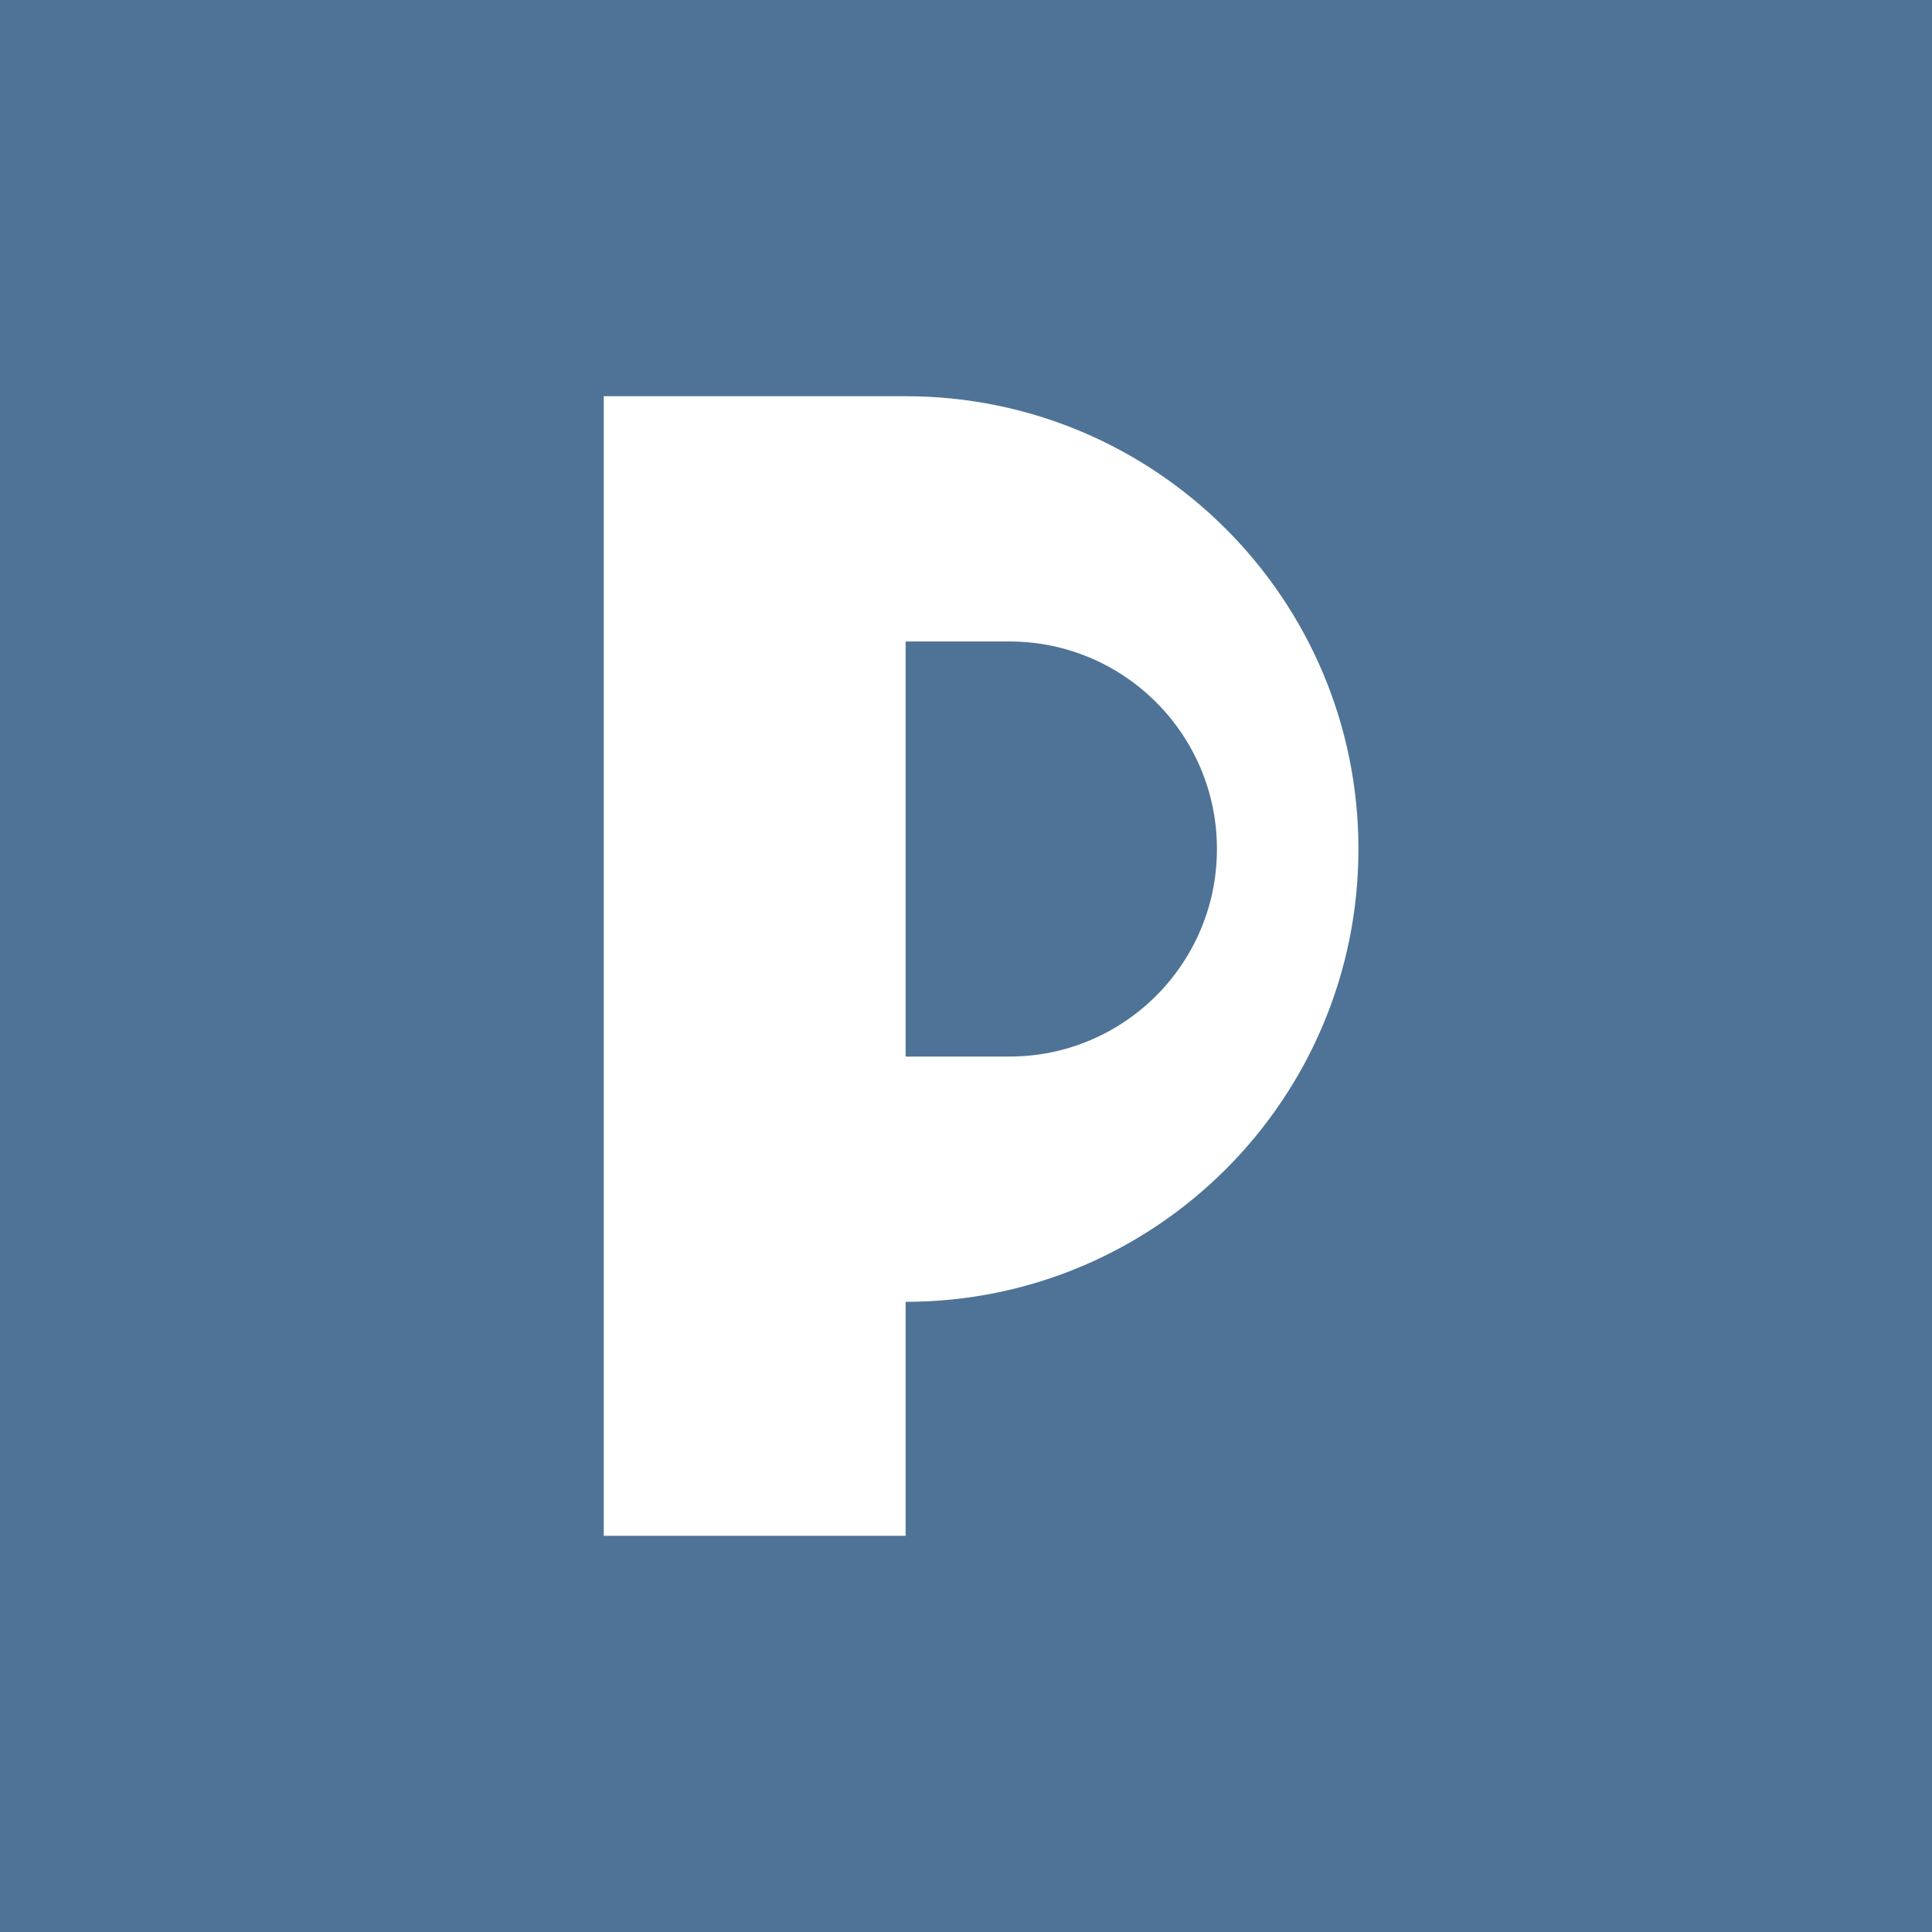
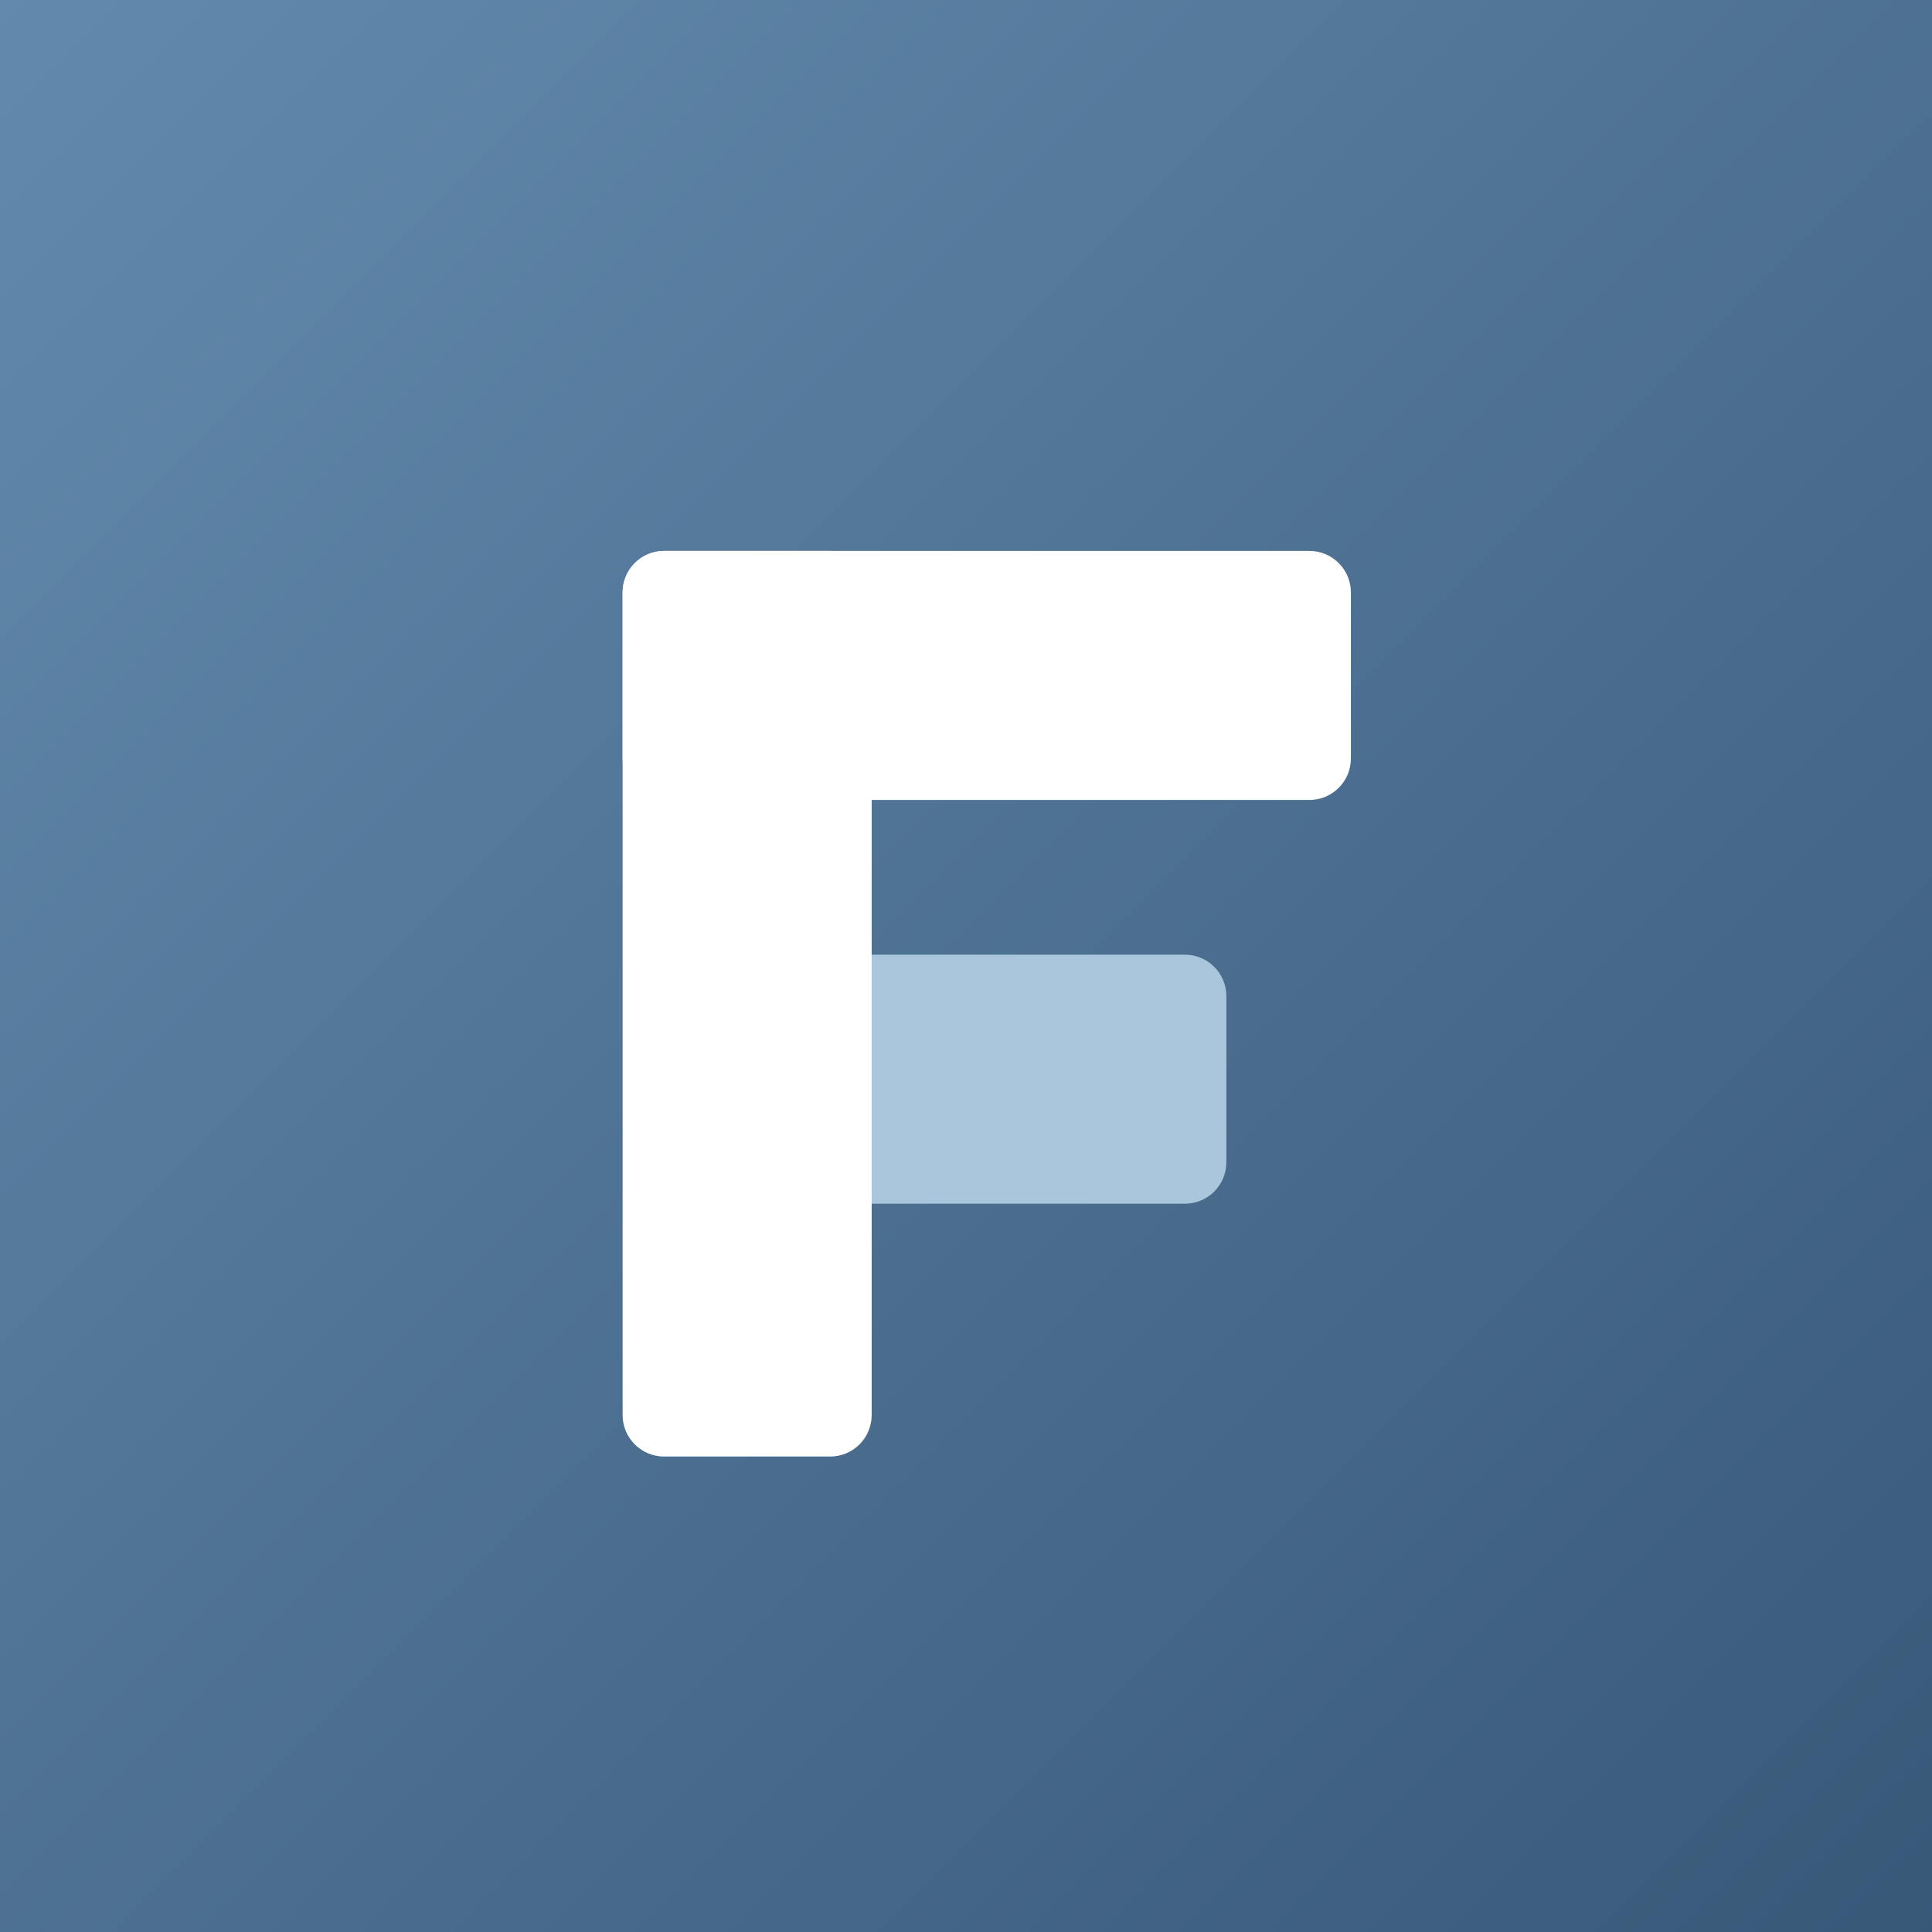
<svg xmlns="http://www.w3.org/2000/svg" viewBox="0 0 1024 1024">
-   <rect width="1024" height="1024" fill="#4E7397" />
-   <path fill="#FFFFFF" fill-rule="evenodd" d="M320 210H480a240 240 0 0 1 0 480V814H320ZM480 340V560H535a110 110 0 0 0 0-220Z" />
+   <defs>
+     <linearGradient id="bg" x1="0" y1="0" x2="1" y2="1">
+       <stop offset="0" stop-color="#638AAD" />
+       <stop offset="1" stop-color="#385878" />
+     </linearGradient>
+   </defs>
+   <rect width="1024" height="1024" fill="url(#bg)" />
+   <rect x="380" y="506" width="270" height="132" rx="22" fill="#A9C6DC" />
+   <rect x="330" y="292" width="132" height="480" rx="22" fill="#FFFFFF" />
+   <rect x="330" y="292" width="386" height="132" rx="22" fill="#FFFFFF" />
</svg>
